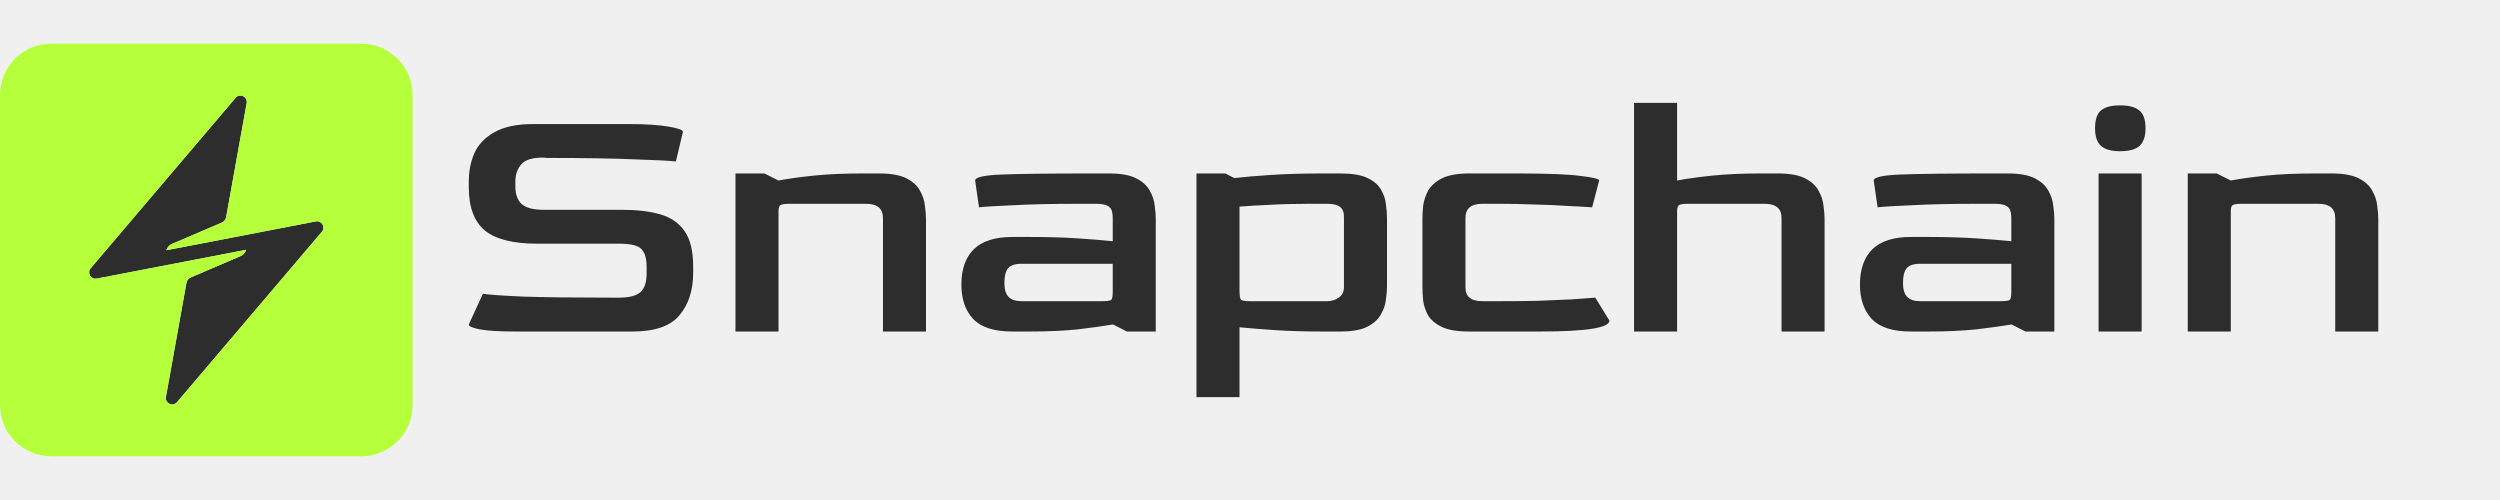
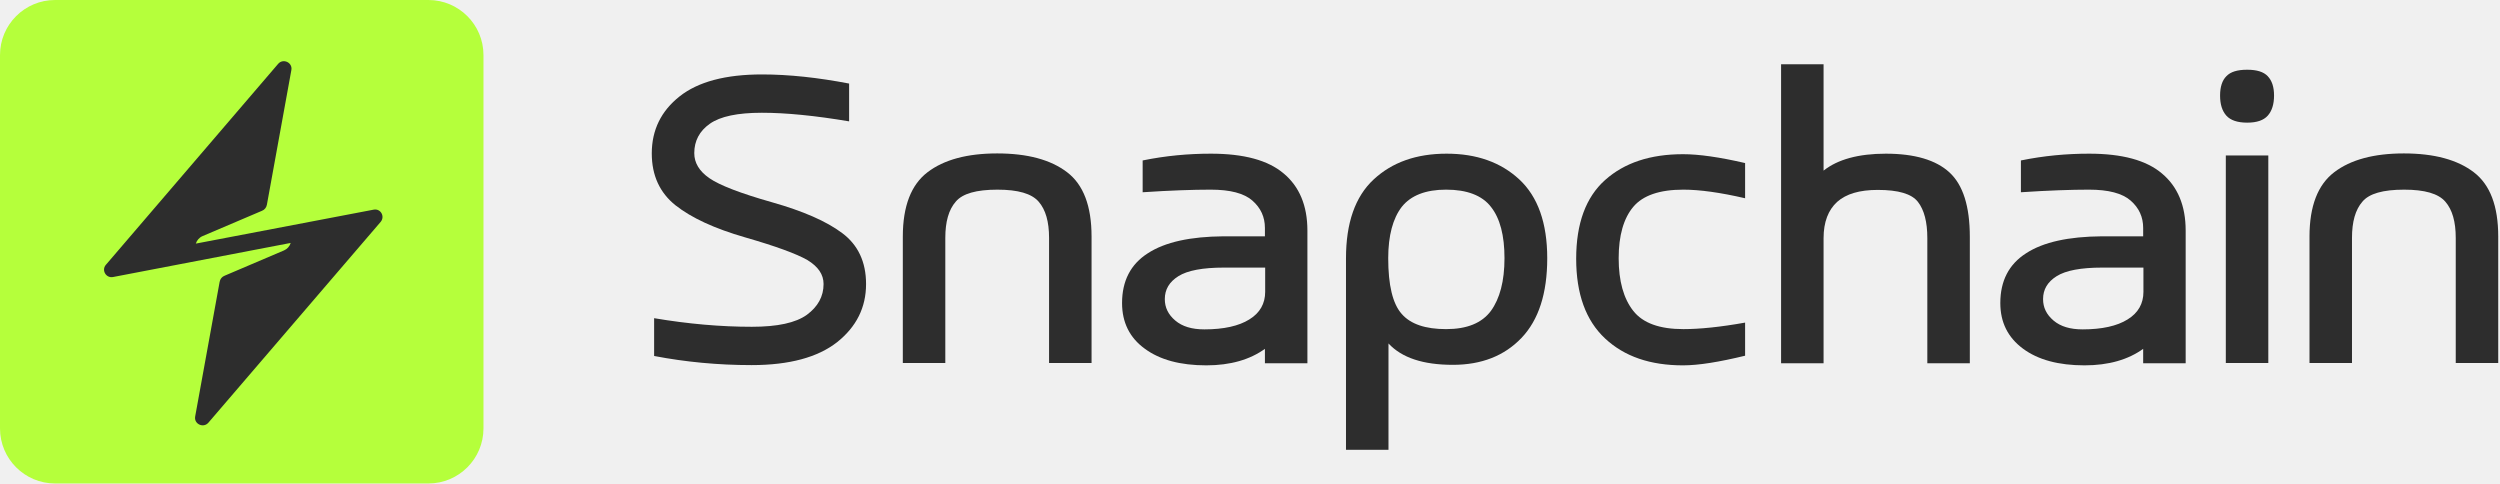
- <svg xmlns="http://www.w3.org/2000/svg" width="120" height="24" viewBox="0 0 13463 2222" fill="none">
-   <path d="M2775.32 1550C2689.19 1550 2625.86 1546.2 2585.32 1538.6C2544.79 1531 2524.52 1522.13 2524.52 1512L2600.52 1346.7C2629.66 1351.77 2701.86 1356.83 2817.12 1361.9C2933.66 1365.7 3093.26 1367.6 3295.92 1367.6H3332.02C3386.49 1367.6 3425.12 1358.1 3447.92 1339.1C3470.72 1318.83 3482.12 1285.27 3482.12 1238.4V1200.4C3482.12 1156.07 3472.62 1124.4 3453.62 1105.4C3435.89 1086.4 3395.36 1076.9 3332.02 1076.9H2891.22C2763.29 1076.9 2670.19 1053.47 2611.92 1006.6C2553.66 958.467 2524.52 880.567 2524.52 772.9V742.5C2524.52 686.767 2534.66 635.467 2554.92 588.6C2576.46 541.733 2612.56 504.367 2663.22 476.5C2713.89 447.367 2783.56 432.8 2872.22 432.8H3389.02C3475.16 432.8 3544.82 437.233 3598.02 446.1C3651.22 454.967 3677.82 464.467 3677.82 474.6L3639.82 634.2C3606.89 630.4 3532.16 626.6 3415.62 622.8C3299.09 617.733 3142.66 615.2 2946.32 615.2L2925.42 613.3C2867.16 613.3 2827.89 625.333 2807.62 649.4C2787.36 672.2 2776.59 701.333 2775.32 736.8V769.1C2775.32 810.9 2786.72 842.567 2809.52 864.1C2833.59 884.367 2872.86 894.5 2927.32 894.5H3349.12C3430.19 894.5 3499.22 902.733 3556.22 919.2C3613.22 935.667 3656.92 966.067 3687.32 1010.4C3717.72 1053.47 3732.92 1117.43 3732.92 1202.3V1232.7C3732.92 1327.7 3708.22 1404.33 3658.82 1462.6C3610.69 1520.87 3526.46 1550 3406.12 1550H2775.32ZM3960.66 1550V698.8H4116.46L4192.46 736.8C4245.66 726.667 4309.62 717.8 4384.36 710.2C4459.09 702.6 4544.59 698.8 4640.86 698.8H4735.86C4799.19 698.8 4847.96 707.667 4882.16 725.4C4916.36 743.133 4940.42 765.3 4954.36 791.9C4969.56 818.5 4978.42 845.733 4980.96 873.6C4984.76 900.2 4986.66 923 4986.66 942V1550H4754.86V938.2C4754.86 887.533 4724.46 862.2 4663.66 862.2H4249.46C4225.39 862.2 4209.56 864.733 4201.96 869.8C4195.62 873.6 4192.46 885 4192.46 904V1550H3960.66ZM5450.78 1550C5354.51 1550 5284.84 1527.83 5241.78 1483.5C5198.71 1437.9 5177.18 1375.83 5177.18 1297.3C5177.18 1214.97 5199.34 1151.63 5243.68 1107.3C5289.28 1062.97 5358.31 1040.8 5450.78 1040.8H5547.68C5642.68 1040.8 5728.18 1043.33 5804.18 1048.4C5880.18 1053.47 5942.88 1058.53 5992.28 1063.6V938.2C5992.28 926.8 5991.01 915.4 5988.48 904C5985.94 891.333 5978.34 881.2 5965.68 873.6C5953.01 866 5931.48 862.2 5901.08 862.2H5806.08C5668.01 862.2 5552.74 864.733 5460.28 869.8C5367.81 873.6 5305.11 877.4 5272.18 881.2L5251.28 736.8C5251.28 719.067 5299.41 708.3 5395.68 704.5C5491.94 700.7 5652.81 698.8 5878.28 698.8H5973.28C6036.61 698.8 6085.38 707.667 6119.58 725.4C6153.78 743.133 6177.84 765.3 6191.78 791.9C6206.98 818.5 6215.84 845.733 6218.38 873.6C6222.18 900.2 6224.08 923 6224.08 942V1550H6068.28L5994.18 1512C5940.98 1520.87 5877.01 1529.73 5802.28 1538.6C5727.54 1546.2 5642.04 1550 5545.78 1550H5450.78ZM5500.18 1386.6H5935.28C5963.14 1386.6 5979.61 1384.07 5984.68 1379C5989.74 1373.93 5992.28 1358.1 5992.28 1331.5V1185.2H5500.18C5465.98 1185.2 5441.91 1193.43 5427.98 1209.9C5415.31 1226.37 5408.98 1252.33 5408.98 1287.8C5408.98 1323.27 5416.58 1348.6 5431.78 1363.8C5446.98 1379 5469.78 1386.6 5500.18 1386.6ZM6443.27 1903.4V698.8H6599.07L6646.57 723.5C6703.57 717.167 6771.34 711.467 6849.87 706.4C6929.67 701.333 7020.24 698.8 7121.57 698.8H7218.47C7281.81 698.8 7330.57 707.033 7364.77 723.5C7398.97 739.967 7423.04 760.867 7436.97 786.2C7452.17 811.533 7461.04 838.133 7463.57 866C7467.37 893.867 7469.27 919.2 7469.27 942V1306.8C7469.27 1325.8 7467.37 1349.23 7463.57 1377.1C7461.04 1403.7 7452.17 1430.3 7436.97 1456.9C7423.04 1483.5 7398.97 1505.67 7364.77 1523.4C7330.57 1541.13 7281.81 1550 7218.47 1550H7121.57C7025.31 1550 6939.81 1547.47 6865.07 1542.4C6790.34 1537.33 6727.01 1532.27 6675.07 1527.2V1903.4H6443.27ZM6733.97 1386.6H7146.27C7170.34 1386.6 7191.24 1380.27 7208.97 1367.6C7227.97 1354.93 7237.47 1335.93 7237.47 1310.6V938.2C7238.74 910.333 7231.77 890.7 7216.57 879.3C7202.64 867.9 7179.21 862.2 7146.27 862.2H7051.27C6970.21 862.2 6898.01 864.1 6834.67 867.9C6772.61 870.433 6719.41 873.6 6675.07 877.4V1327.7C6675.07 1355.57 6677.61 1372.67 6682.67 1379C6689.01 1384.07 6706.11 1386.6 6733.97 1386.6ZM7910.82 1550C7847.48 1550 7798.72 1541.77 7764.52 1525.3C7730.32 1508.83 7705.62 1487.93 7690.42 1462.6C7676.48 1437.27 7667.62 1410.67 7663.82 1382.8C7661.28 1354.93 7660.02 1329.6 7660.02 1306.8V942C7660.02 923 7661.28 900.2 7663.82 873.6C7667.62 845.733 7676.48 818.5 7690.42 791.9C7705.62 765.3 7730.32 743.133 7764.52 725.4C7799.98 707.667 7848.75 698.8 7910.82 698.8H8174.92C8333.25 698.8 8445.35 703.233 8511.22 712.1C8578.35 719.7 8611.92 727.933 8611.92 736.8L8573.92 881.2C8538.45 878.667 8493.48 876.133 8439.02 873.6C8384.55 869.8 8325.65 867.267 8262.32 866C8200.25 863.467 8139.45 862.2 8079.92 862.2H7983.02C7922.22 862.2 7891.82 887.533 7891.82 938.2V1310.6C7890.55 1361.27 7920.95 1386.6 7983.02 1386.6H8079.92C8148.32 1386.6 8214.82 1385.97 8279.42 1384.7C8345.28 1382.17 8405.45 1379.63 8459.92 1377.1C8514.38 1373.3 8558.08 1370.13 8591.02 1367.6L8667.02 1491.1C8667.02 1530.37 8542.25 1550 8292.72 1550H7910.82ZM8799.72 1550V318.8H9031.52V736.8C9084.72 726.667 9148.69 717.8 9223.42 710.2C9298.15 702.6 9383.65 698.8 9479.92 698.8H9574.92C9638.25 698.8 9687.02 707.667 9721.22 725.4C9755.42 743.133 9779.49 765.3 9793.42 791.9C9808.62 818.5 9817.49 845.733 9820.02 873.6C9823.82 900.2 9825.72 923 9825.72 942V1550H9593.92V938.2C9593.92 887.533 9563.52 862.2 9502.72 862.2H9088.52C9064.45 862.2 9048.62 864.733 9041.02 869.8C9034.69 873.6 9031.52 885 9031.52 904V1550H8799.72ZM10289.8 1550C10193.6 1550 10123.9 1527.83 10080.8 1483.5C10037.8 1437.9 10016.2 1375.83 10016.2 1297.3C10016.2 1214.97 10038.4 1151.63 10082.7 1107.3C10128.3 1062.97 10197.4 1040.8 10289.8 1040.8H10386.7C10481.7 1040.8 10567.2 1043.33 10643.2 1048.4C10719.2 1053.47 10781.9 1058.53 10831.3 1063.6V938.2C10831.3 926.8 10830.1 915.4 10827.5 904C10825 891.333 10817.4 881.2 10804.7 873.6C10792.1 866 10770.5 862.2 10740.1 862.2H10645.1C10507.1 862.2 10391.8 864.733 10299.3 869.8C10206.9 873.6 10144.2 877.4 10111.2 881.2L10090.3 736.8C10090.3 719.067 10138.5 708.3 10234.7 704.5C10331 700.7 10491.9 698.8 10717.3 698.8H10812.3C10875.7 698.8 10924.4 707.667 10958.6 725.4C10992.8 743.133 11016.9 765.3 11030.8 791.9C11046 818.5 11054.9 845.733 11057.4 873.6C11061.2 900.2 11063.1 923 11063.1 942V1550H10907.3L10833.2 1512C10780 1520.87 10716.1 1529.73 10641.3 1538.6C10566.6 1546.2 10481.1 1550 10384.8 1550H10289.8ZM10339.2 1386.6H10774.3C10802.2 1386.6 10818.7 1384.07 10823.7 1379C10828.8 1373.93 10831.3 1358.1 10831.3 1331.5V1185.2H10339.2C10305 1185.2 10281 1193.43 10267 1209.9C10254.4 1226.37 10248 1252.33 10248 1287.8C10248 1323.27 10255.6 1348.6 10270.8 1363.8C10286 1379 10308.8 1386.6 10339.2 1386.6ZM11417.2 579.1C11370.4 579.1 11336.2 569.6 11314.6 550.6C11293.1 531.6 11282.3 499.933 11282.3 455.6C11282.3 410 11292.5 378.333 11312.7 360.6C11334.3 341.6 11369.1 332.1 11417.2 332.1C11465.4 332.1 11500.2 341.6 11521.7 360.6C11543.3 378.333 11554 410 11554 455.6C11554 498.667 11543.3 530.333 11521.7 550.6C11500.2 569.6 11465.4 579.1 11417.2 579.1ZM11301.3 1550V698.8H11533.1V1550H11301.3ZM11781.5 1550V698.8H11937.3L12013.3 736.8C12066.5 726.667 12130.4 717.8 12205.2 710.2C12279.9 702.6 12365.4 698.8 12461.7 698.8H12556.7C12620 698.8 12668.8 707.667 12703 725.4C12737.2 743.133 12761.2 765.3 12775.2 791.9C12790.4 818.5 12799.2 845.733 12801.8 873.6C12805.6 900.2 12807.5 923 12807.5 942V1550H12575.7V938.2C12575.7 887.533 12545.3 862.2 12484.5 862.2H12070.3C12046.2 862.2 12030.4 864.733 12022.8 869.8C12016.4 873.6 12013.3 885 12013.3 904V1550H11781.5Z" fill="#2D2D2D" />
-   <g clip-path="url(#clip0_801_13528)">
-     <path d="M1733.55 1012.74L953.288 1930.43C930.65 1957.07 887.422 1936.61 893.595 1902.22L1004.14 1287.36C1006.44 1274.77 1014.92 1264.11 1026.79 1259.02L1295.47 1143.75C1310.12 1137.46 1321.26 1125.11 1325.98 1109.85L520.9 1264.96C489.177 1271.13 467.503 1233.84 488.329 1209.26L1268.71 291.569C1291.23 264.93 1334.58 285.393 1328.41 319.781L1217.73 934.643C1215.43 947.357 1206.96 957.891 1195.21 962.978L926.407 1078.25C911.755 1084.54 900.62 1097.02 895.892 1112.27L1700.97 957.039C1732.7 950.991 1754.49 988.163 1733.55 1012.74Z" fill="#2D2D2D" />
-     <path fill-rule="evenodd" clip-rule="evenodd" d="M1945.81 0H276.07C123.505 0 0 123.626 0 276.07V1945.93C0 2098.38 123.505 2222 276.07 2222H1945.81C2098.37 2222 2222 2098.38 2222 1945.93V276.07C2222 123.626 2098.37 0 1945.81 0ZM953.288 1930.43L1733.55 1012.74C1754.49 988.163 1732.7 950.991 1700.97 957.039L895.892 1112.27C900.62 1097.02 911.755 1084.54 926.407 1078.25L1195.21 962.978C1206.96 957.891 1215.43 947.357 1217.73 934.643L1328.41 319.781C1334.58 285.393 1291.23 264.93 1268.71 291.569L488.329 1209.26C467.503 1233.84 489.177 1271.13 520.9 1264.96L1325.98 1109.85C1321.26 1125.11 1310.12 1137.46 1295.47 1143.75L1026.79 1259.02C1014.92 1264.11 1006.44 1274.77 1004.14 1287.36L893.595 1902.22C887.422 1936.61 930.65 1957.07 953.288 1930.43Z" fill="#B5FF3B" />
-   </g>
-   <defs>
-     <clipPath id="clip0_801_13528">
-       <rect width="2222" height="2222" fill="white" />
-     </clipPath>
-   </defs>
+ <svg xmlns="http://www.w3.org/2000/svg" width="817" height="158" viewBox="0 0 817 158" fill="none">
+   <path d="M243.499 77.571C233.446 74.674 225.949 71.181 220.753 67.092C215.641 63.003 213 57.38 213 50.139C213 42.471 216.067 36.252 222.116 31.481C228.164 26.71 237.11 24.325 249.037 24.325C257.812 24.325 267.268 25.347 277.491 27.307V39.66C266.331 37.786 256.875 36.849 248.952 36.849C241.029 36.849 235.406 38.041 231.998 40.427C228.59 42.812 226.887 46.049 226.887 50.053C226.887 53.206 228.505 55.932 231.828 58.232C235.15 60.532 241.966 63.173 252.189 66.07C262.412 68.966 270.08 72.289 275.276 76.208C280.388 80.041 283.029 85.579 283.029 92.821C283.029 100.488 279.877 106.792 273.573 111.819C267.268 116.76 257.982 119.316 245.629 119.316C234.639 119.316 223.99 118.293 213.767 116.334V103.981C224.842 105.855 235.491 106.792 245.714 106.792C254.063 106.792 260.027 105.514 263.69 102.873C267.268 100.232 269.142 96.91 269.142 92.821C269.142 89.668 267.353 87.113 263.86 84.983C260.282 82.938 253.552 80.468 243.499 77.571Z" fill="#2D2D2D" />
+   <path d="M312.336 65.899C310.035 68.54 308.928 72.459 308.928 77.741V118.633H295.041V77.315C295.041 67.347 297.767 60.361 303.135 56.272C308.502 52.183 316.084 50.138 325.881 50.138C335.764 50.138 343.346 52.183 348.713 56.272C354.08 60.361 356.721 67.347 356.721 77.315V118.633H342.835V77.741C342.835 72.459 341.727 68.54 339.427 65.899C337.127 63.258 332.697 61.98 325.966 61.98C319.066 61.98 314.551 63.258 312.336 65.899Z" fill="#2D2D2D" />
+   <path d="M413.46 113.945C408.519 117.523 402.129 119.397 394.206 119.397C385.772 119.397 379.042 117.608 374.1 113.945C369.159 110.367 366.689 105.34 366.689 99.036C366.689 91.795 369.5 86.342 375.123 82.764C380.746 79.101 389.009 77.312 399.829 77.227H413.375V74.5C413.375 70.922 412.011 67.941 409.285 65.555C406.559 63.17 402.044 61.977 395.654 61.977C389.861 61.977 382.449 62.233 373.419 62.829V52.435C380.916 50.902 388.328 50.22 395.74 50.22C406.474 50.22 414.397 52.35 419.508 56.695C424.62 60.955 427.261 67.174 427.261 75.352V118.716H413.375V113.945H413.46ZM413.46 87.45H399.999C393.013 87.45 388.072 88.387 385.09 90.261C382.109 92.135 380.66 94.606 380.66 97.758C380.66 100.484 381.768 102.785 384.068 104.744C386.368 106.704 389.52 107.641 393.61 107.641C399.914 107.641 404.855 106.533 408.263 104.403C411.756 102.273 413.46 99.207 413.46 95.373V87.45Z" fill="#2D2D2D" />
+   <path d="M453.757 147H439.87V84.383C439.87 72.882 442.852 64.277 448.901 58.654C454.949 53.032 462.872 50.22 472.755 50.22C482.552 50.22 490.475 53.032 496.524 58.654C502.572 64.277 505.639 72.882 505.639 84.383C505.639 95.884 502.828 104.574 497.205 110.452C491.582 116.33 484.085 119.227 474.799 119.227C465.087 119.227 458.101 116.927 453.757 112.241V147ZM458.101 67.6C455.205 71.348 453.671 76.971 453.671 84.383C453.671 93.158 455.12 99.292 458.101 102.614C460.998 105.937 465.854 107.555 472.584 107.555C479.4 107.555 484.256 105.596 487.238 101.592C490.134 97.588 491.668 91.88 491.668 84.383C491.668 76.971 490.219 71.348 487.238 67.6C484.341 63.851 479.4 61.977 472.584 61.977C465.939 61.977 461.083 63.851 458.101 67.6Z" fill="#2D2D2D" />
+   <path d="M570.3 64.789C562.207 62.915 555.476 61.977 550.109 61.977C542.357 61.977 536.904 63.852 533.752 67.6C530.6 71.349 528.981 76.972 528.981 84.383C528.981 91.88 530.6 97.588 533.752 101.592C536.904 105.597 542.357 107.556 550.109 107.556C555.476 107.556 562.207 106.874 570.3 105.426V116.246C561.866 118.29 555.136 119.398 550.024 119.398C539.29 119.398 530.856 116.501 524.551 110.623C518.247 104.745 515.095 96.055 515.095 84.554C515.095 73.053 518.247 64.448 524.551 58.825C530.856 53.203 539.29 50.391 550.024 50.391C555.136 50.391 561.866 51.328 570.3 53.288V64.789Z" fill="#2D2D2D" />
+   <path d="M595.944 55.759C600.545 52.096 607.36 50.221 616.305 50.221C625.677 50.221 632.662 52.266 637.093 56.355C641.523 60.444 643.738 67.43 643.738 77.398V118.717H629.851V77.824C629.851 72.542 628.829 68.623 626.784 65.982C624.739 63.341 620.395 62.063 613.664 62.063C607.701 62.063 603.356 63.341 600.374 65.982C597.478 68.623 595.944 72.542 595.944 77.824V118.717H582.058V21H595.944V55.759Z" fill="#2D2D2D" />
+   <path d="M700.474 113.945C695.533 117.523 689.144 119.397 681.221 119.397C672.787 119.397 666.056 117.608 661.115 113.945C656.174 110.282 653.703 105.34 653.703 99.036C653.703 91.795 656.515 86.342 662.137 82.764C667.76 79.101 676.024 77.312 686.843 77.227H700.389V74.5C700.389 70.922 699.026 67.941 696.3 65.555C693.574 63.17 689.058 61.977 682.669 61.977C676.876 61.977 669.464 62.233 660.433 62.829V52.435C667.931 50.902 675.342 50.22 682.754 50.22C693.489 50.22 701.412 52.35 706.523 56.695C711.635 60.955 714.276 67.174 714.276 75.352V118.716H700.389V113.945H700.474ZM700.474 87.45H687.014C680.028 87.45 675.087 88.387 672.105 90.261C669.123 92.135 667.675 94.606 667.675 97.758C667.675 100.484 668.782 102.785 671.083 104.744C673.383 106.704 676.535 107.641 680.624 107.641C686.929 107.641 691.87 106.533 695.278 104.403C698.771 102.273 700.474 99.207 700.474 95.373V87.45Z" fill="#2D2D2D" />
+   <path d="M743.158 31.222C743.158 34.033 742.476 36.248 741.113 37.782C739.75 39.315 737.535 40.082 734.383 40.082C731.231 40.082 728.931 39.315 727.567 37.782C726.204 36.248 725.523 34.119 725.523 31.222C725.523 28.411 726.204 26.281 727.567 24.918C728.931 23.469 731.146 22.788 734.383 22.788C737.535 22.788 739.75 23.469 741.113 24.918C742.476 26.366 743.158 28.411 743.158 31.222ZM727.397 50.816V118.63H741.284V50.816H727.397Z" fill="#2D2D2D" />
+   <path d="M772.037 65.899C769.737 68.54 768.63 72.459 768.63 77.741V118.633H754.743V77.315C754.743 67.347 757.469 60.361 762.836 56.272C768.204 52.183 775.786 50.138 785.583 50.138C795.465 50.138 803.048 52.183 808.415 56.272C813.782 60.361 816.423 67.347 816.423 77.315V118.633H802.537V77.741C802.537 72.459 801.429 68.54 799.129 65.899C796.829 63.258 792.399 61.98 785.668 61.98C778.768 61.98 774.252 63.258 772.037 65.899Z" fill="#2D2D2D" />
+   <rect width="158" height="158" rx="18" fill="#B5FF3B" />
+   <path d="M124.417 72.49L68.106 138.131C66.463 140.033 63.341 138.566 63.779 136.12L71.776 92.106C71.941 91.183 72.543 90.422 73.42 90.096L92.811 81.837C93.851 81.402 94.673 80.478 95.002 79.391L36.939 90.531C34.638 90.965 33.104 88.303 34.583 86.564L90.894 20.869C92.537 18.967 95.659 20.434 95.221 22.88L87.224 66.894C87.059 67.817 86.457 68.578 85.58 68.904L66.189 77.163C65.149 77.598 64.327 78.522 63.998 79.609L122.061 68.524C124.362 68.035 125.896 70.697 124.417 72.49Z" fill="#2D2D2D" />
</svg>
